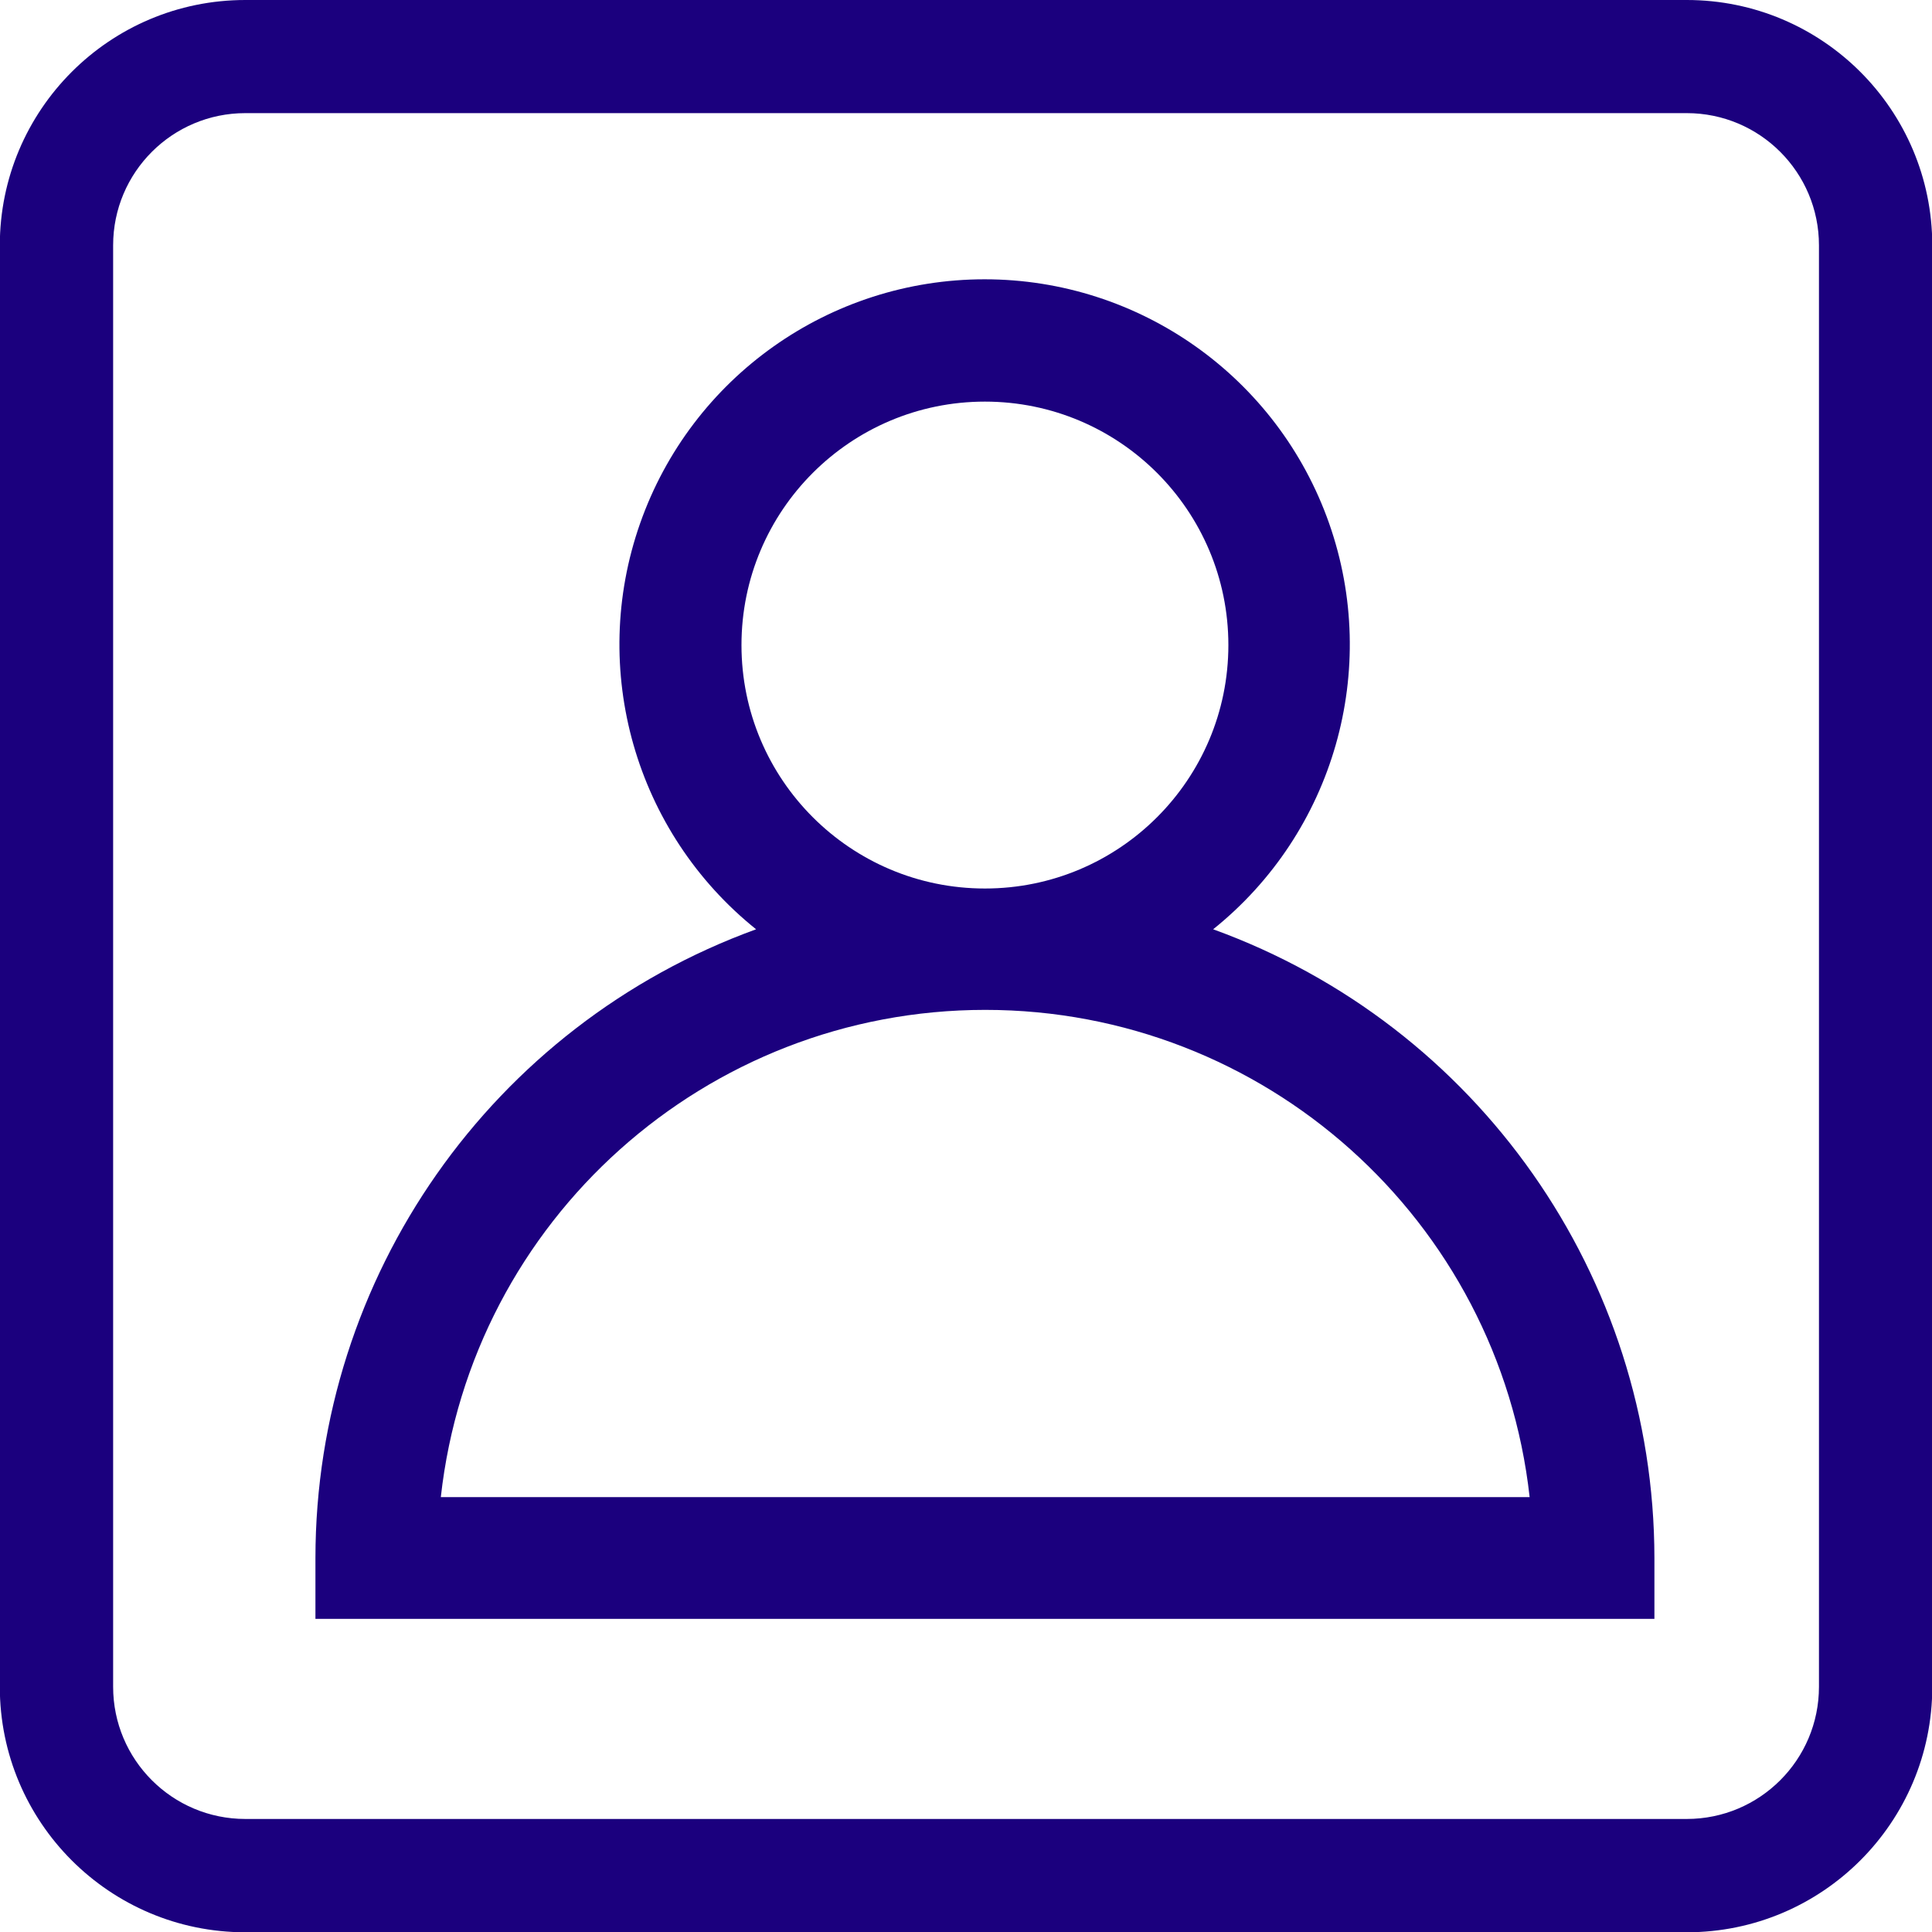
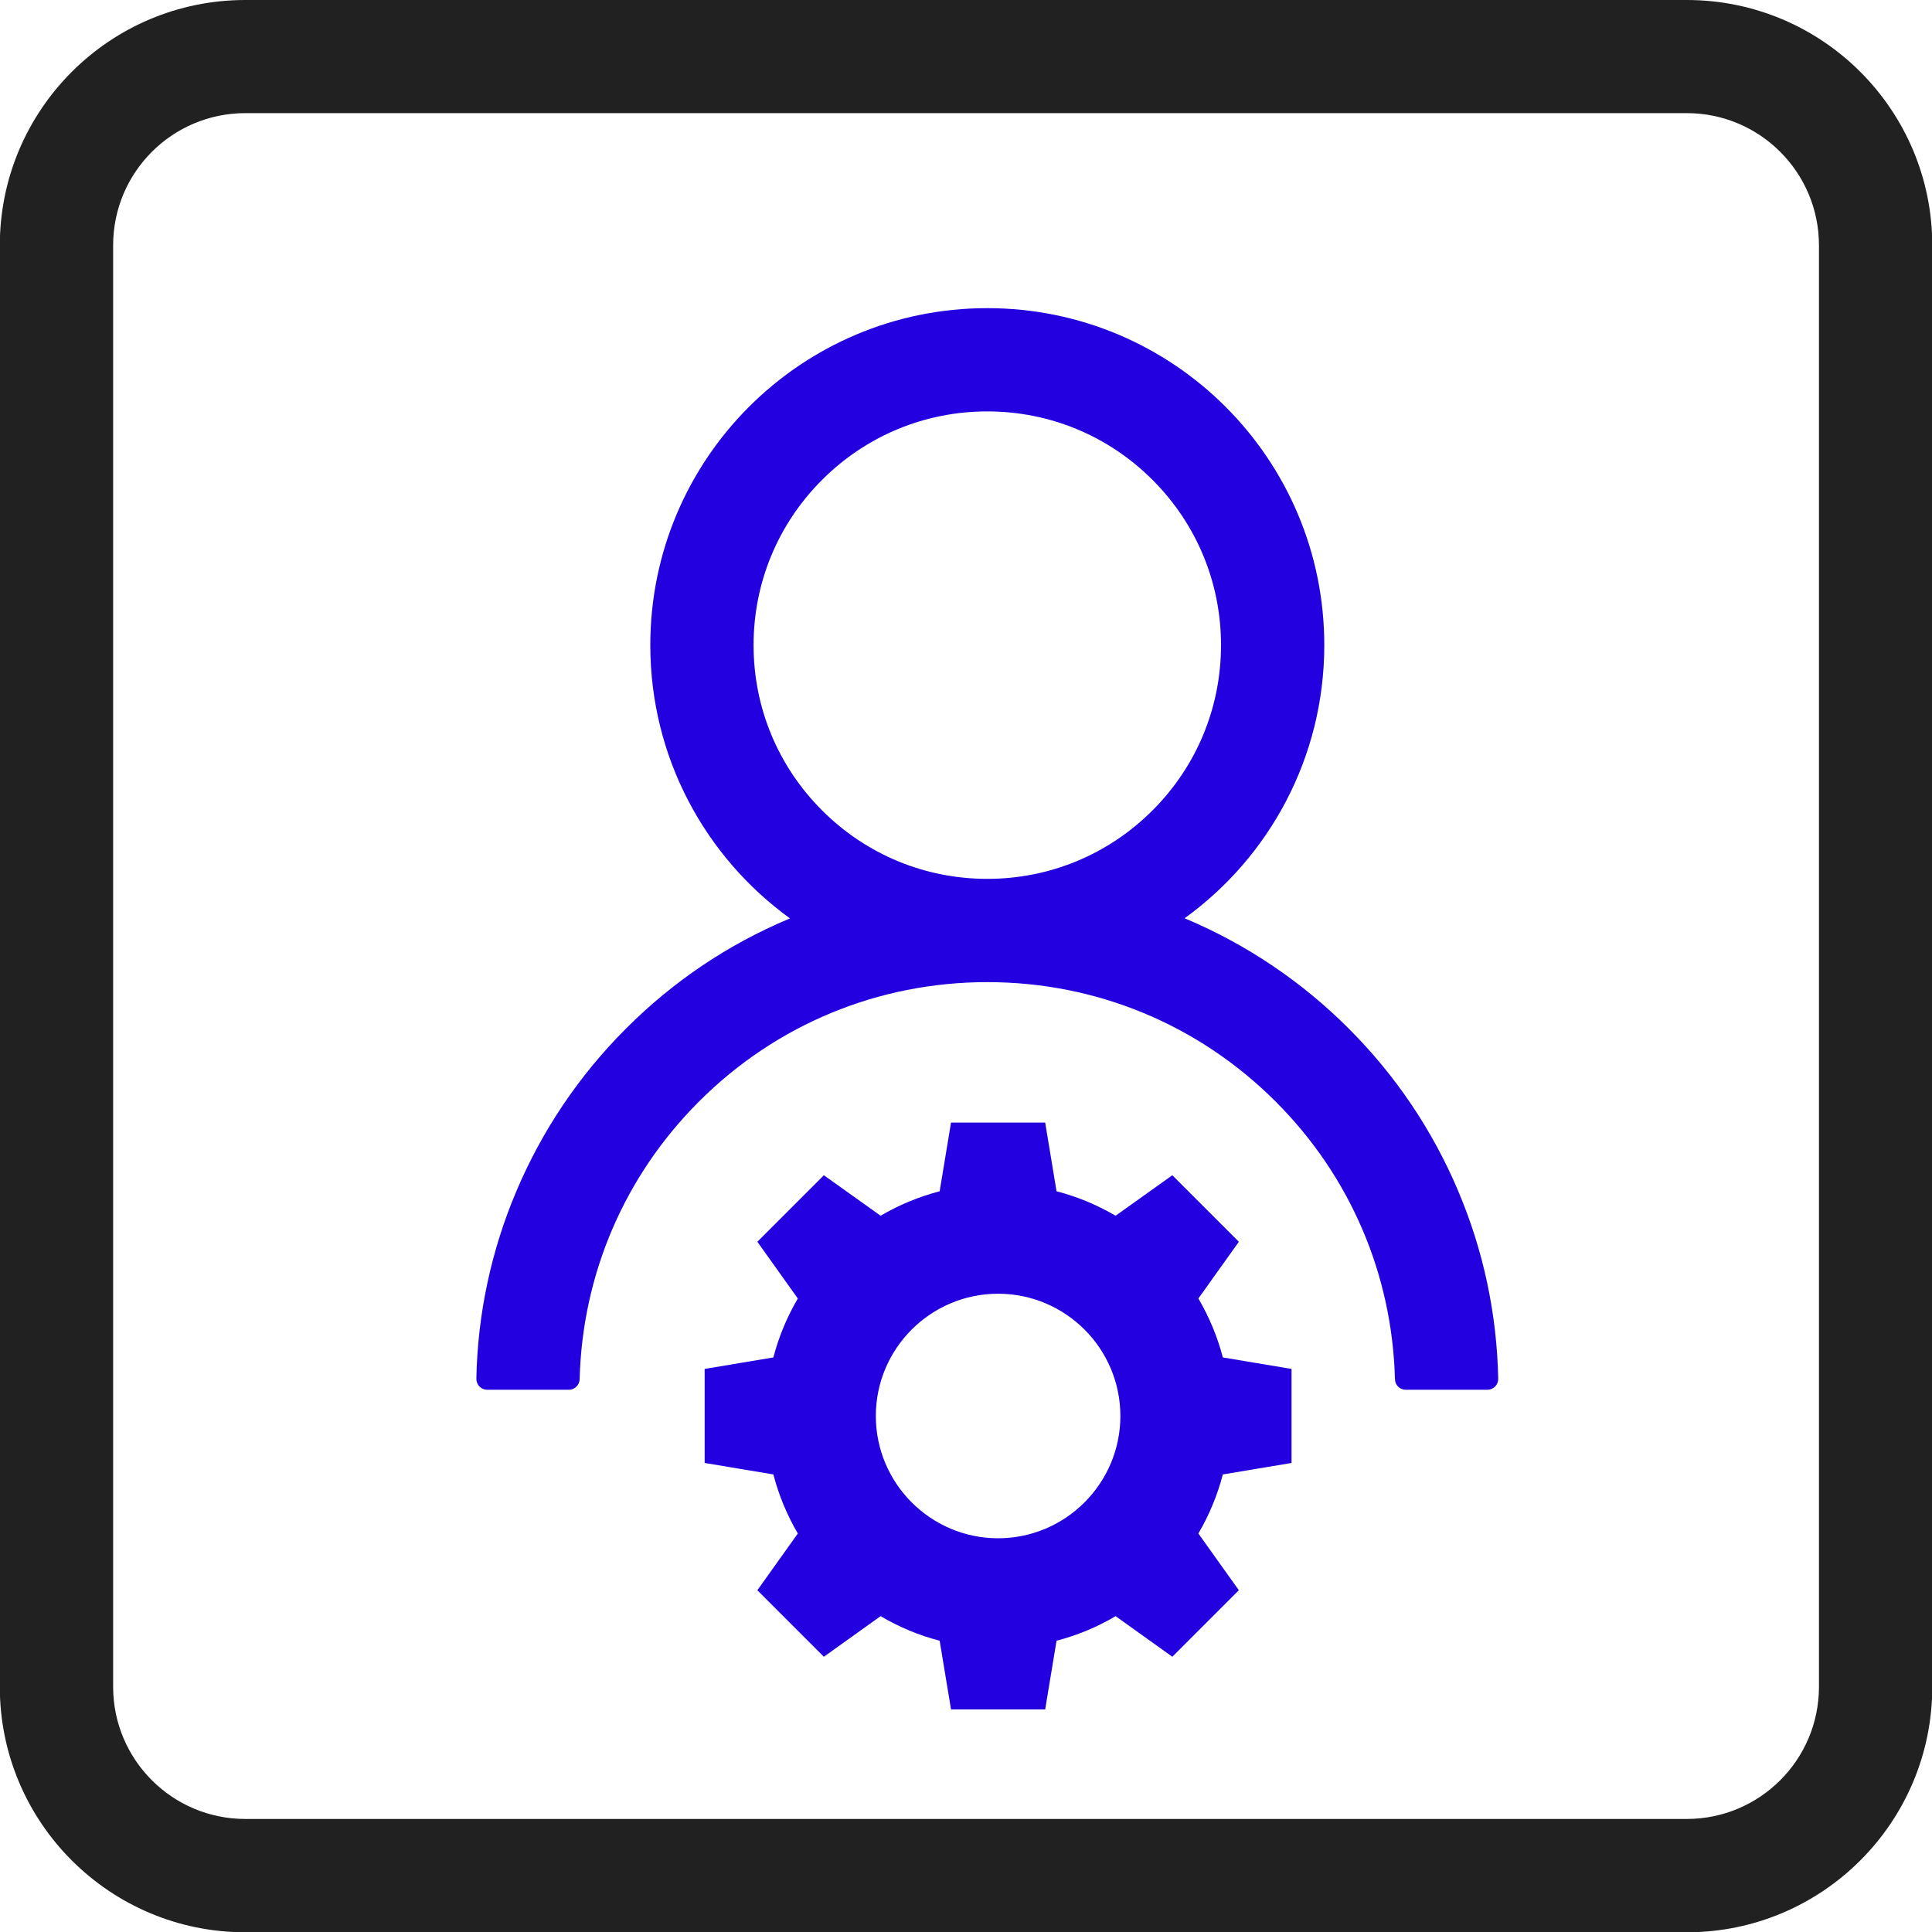
- <svg xmlns="http://www.w3.org/2000/svg" id="Layer_1" data-name="Layer 1" viewBox="0 0 204.59 204.59" version="1.1">
+ <svg xmlns="http://www.w3.org/2000/svg" id="Layer_1" data-name="Layer 1" viewBox="0 0 204.59 204.59" version="1.1" xml:space="preserve">
  <defs id="defs856">
    <style id="style854">.cls-1{fill:#ac55ff;}</style>
    <style id="style2411">.cls-1{fill:#606161;}</style>
  </defs>
-   <path class="cls-1" d="M332.32,153.7H179.68a26,26,0,0,0-26,26V332.32a26,26,0,0,0,26,26H332.32a26,26,0,0,0,26-26V179.68A26,26,0,0,0,332.32,153.7Zm14,178.62a14,14,0,0,1-14,14H179.68a14,14,0,0,1-14-14V179.68a14,14,0,0,1,14-14H332.32a14,14,0,0,1,14,14Z" id="path860" style="fill:#1b007e;fill-opacity:1" transform="translate(-153.7 -153.7)" />
-   <path class="cls-1" d="m 128.468,98.407 a 38.67,38.67 0 1 0 -48.402,0 A 70.896,70.896 0 0 0 33.403,164.985 v 6.445 H 175.195 V 164.985 A 70.896,70.896 0 0 0 128.468,98.407 Z M 78.519,68.309 A 25.78,25.78 0 1 1 104.299,94.089 25.78,25.78 0 0 1 78.519,68.309 Z M 46.68,158.54 a 58.006,58.006 0 0 1 115.302,0 z" id="path2417" style="fill:#1b007e;fill-opacity:1;stroke-width:8.063;stroke-miterlimit:4;stroke-dasharray:none" />
+   <path class="cls-1" d="M332.32,153.7H179.68a26,26,0,0,0-26,26V332.32a26,26,0,0,0,26,26H332.32a26,26,0,0,0,26-26V179.68A26,26,0,0,0,332.32,153.7Zm14,178.62a14,14,0,0,1-14,14H179.68a14,14,0,0,1-14-14V179.68a14,14,0,0,1,14-14H332.32a14,14,0,0,1,14,14Z" id="path860" style="fill:#212121;fill-opacity:1" transform="translate(-153.7 -153.7)" />
+   <path d="M 154.41,126.106 A 53.817,53.817 0 0 0 142.812,108.91 54.051,54.051 0 0 0 125.617,97.312 c -0.058,-0.029 -0.115,-0.043 -0.173,-0.072 8.965,-6.475 14.792,-17.023 14.792,-28.923 0,-19.714 -15.972,-35.686 -35.686,-35.686 -19.714,0 -35.686,15.972 -35.686,35.686 0,11.9 5.828,22.448 14.792,28.937 -0.058,0.029 -0.115,0.043 -0.173,0.072 -6.446,2.72 -12.231,6.619 -17.195,11.598 a 54.051,54.051 0 0 0 -11.598,17.195 53.486,53.486 0 0 0 -4.245,19.872 1.151,1.151 0 0 0 1.151,1.18 h 8.634 c 0.633,0 1.137,-0.504 1.151,-1.122 0.288,-11.109 4.749,-21.512 12.634,-29.398 8.159,-8.159 18.994,-12.648 30.535,-12.648 11.54,0 22.376,4.49 30.535,12.648 7.885,7.885 12.346,18.289 12.634,29.398 0.014,0.633 0.518,1.122 1.151,1.122 h 8.634 a 1.151,1.151 0 0 0 1.151,-1.18 c -0.144,-6.878 -1.568,-13.569 -4.245,-19.886 z M 104.55,93.067 c -6.605,0 -12.821,-2.576 -17.498,-7.252 -4.677,-4.677 -7.252,-10.893 -7.252,-17.498 0,-6.605 2.576,-12.821 7.252,-17.498 4.677,-4.677 10.893,-7.252 17.498,-7.252 6.605,0 12.821,2.576 17.498,7.252 4.677,4.677 7.252,10.893 7.252,17.498 0,6.605 -2.576,12.821 -7.252,17.498 -4.677,4.677 -10.893,7.252 -17.498,7.252 z" id="path1" style="fill:#2300df;fill-opacity:1;stroke-width:0.144" />
+   <g style="fill:#2300df;fill-opacity:1" id="g4" transform="matrix(0.1315007,0,0,0.1315007,74.61993,118.8733)">
+     <g id="g3" style="fill:#2300df;fill-opacity:1">
+       <g id="g2" style="fill:#2300df;fill-opacity:1">
+         <path d="M 472.615,274.117 V 198.4 l -55.335,-9.255 c -4.332,-16.64 -10.929,-32.492 -19.692,-47.458 L 430.178,96 376.615,42.437 330.929,75.028 C 315.963,66.265 300.012,59.668 283.372,55.336 L 274.215,0 H 198.4 l -9.157,55.335 c -16.64,4.332 -32.591,10.929 -47.557,19.692 L 96,42.437 42.437,96 75.028,141.686 c -8.763,14.966 -15.36,30.818 -19.692,47.458 L 0,198.4 v 75.717 l 55.335,9.255 c 4.332,16.64 10.929,32.591 19.692,47.557 L 42.436,376.615 96,430.178 141.686,397.489 c 14.966,8.862 30.917,15.458 47.557,19.791 l 9.157,55.335 h 75.815 l 9.157,-55.335 c 16.64,-4.332 32.591,-10.929 47.557,-19.791 l 45.686,32.689 53.563,-53.563 -32.591,-45.686 c 8.763,-14.966 15.36,-30.917 19.692,-47.557 z m -236.307,60.652 c -54.252,0 -98.462,-44.209 -98.462,-98.462 0,-54.351 44.209,-98.462 98.462,-98.462 54.253,0 98.462,44.111 98.462,98.462 -10e-4,54.253 -44.21,98.462 -98.462,98.462 z" id="path1-5" style="fill:#2300df;fill-opacity:1" />
+       </g>
+     </g>
+   </g>
</svg>
